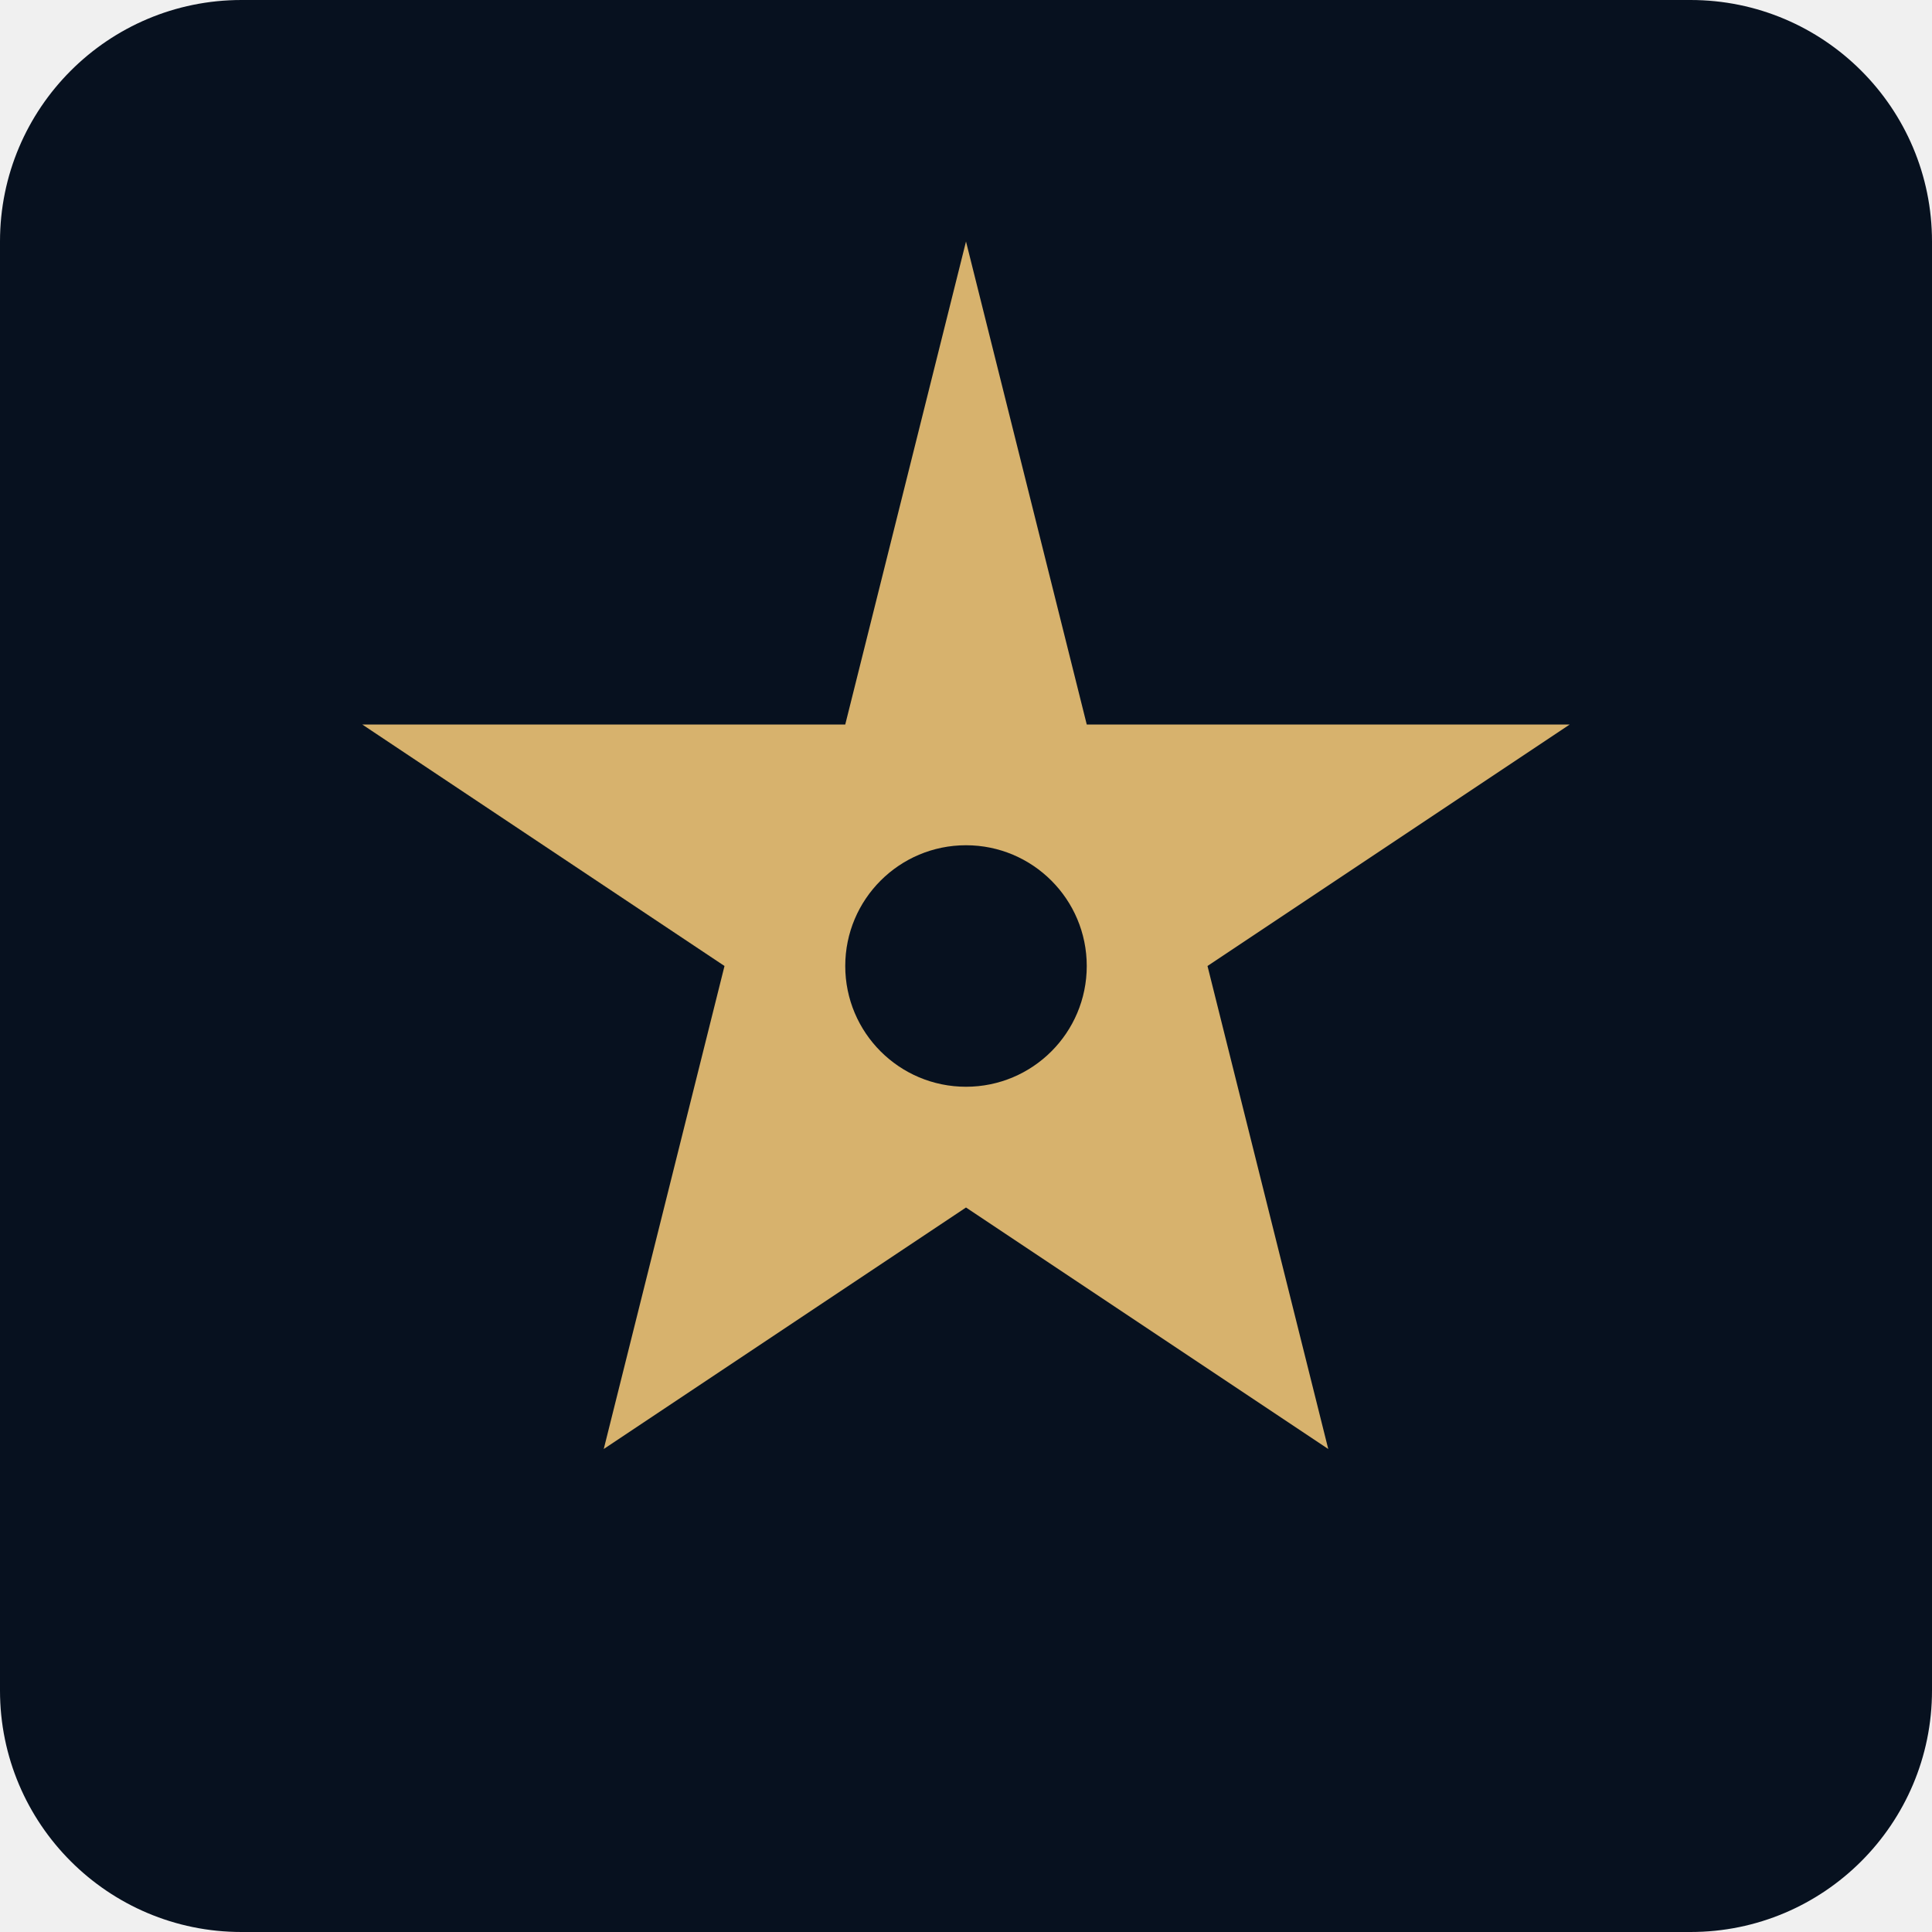
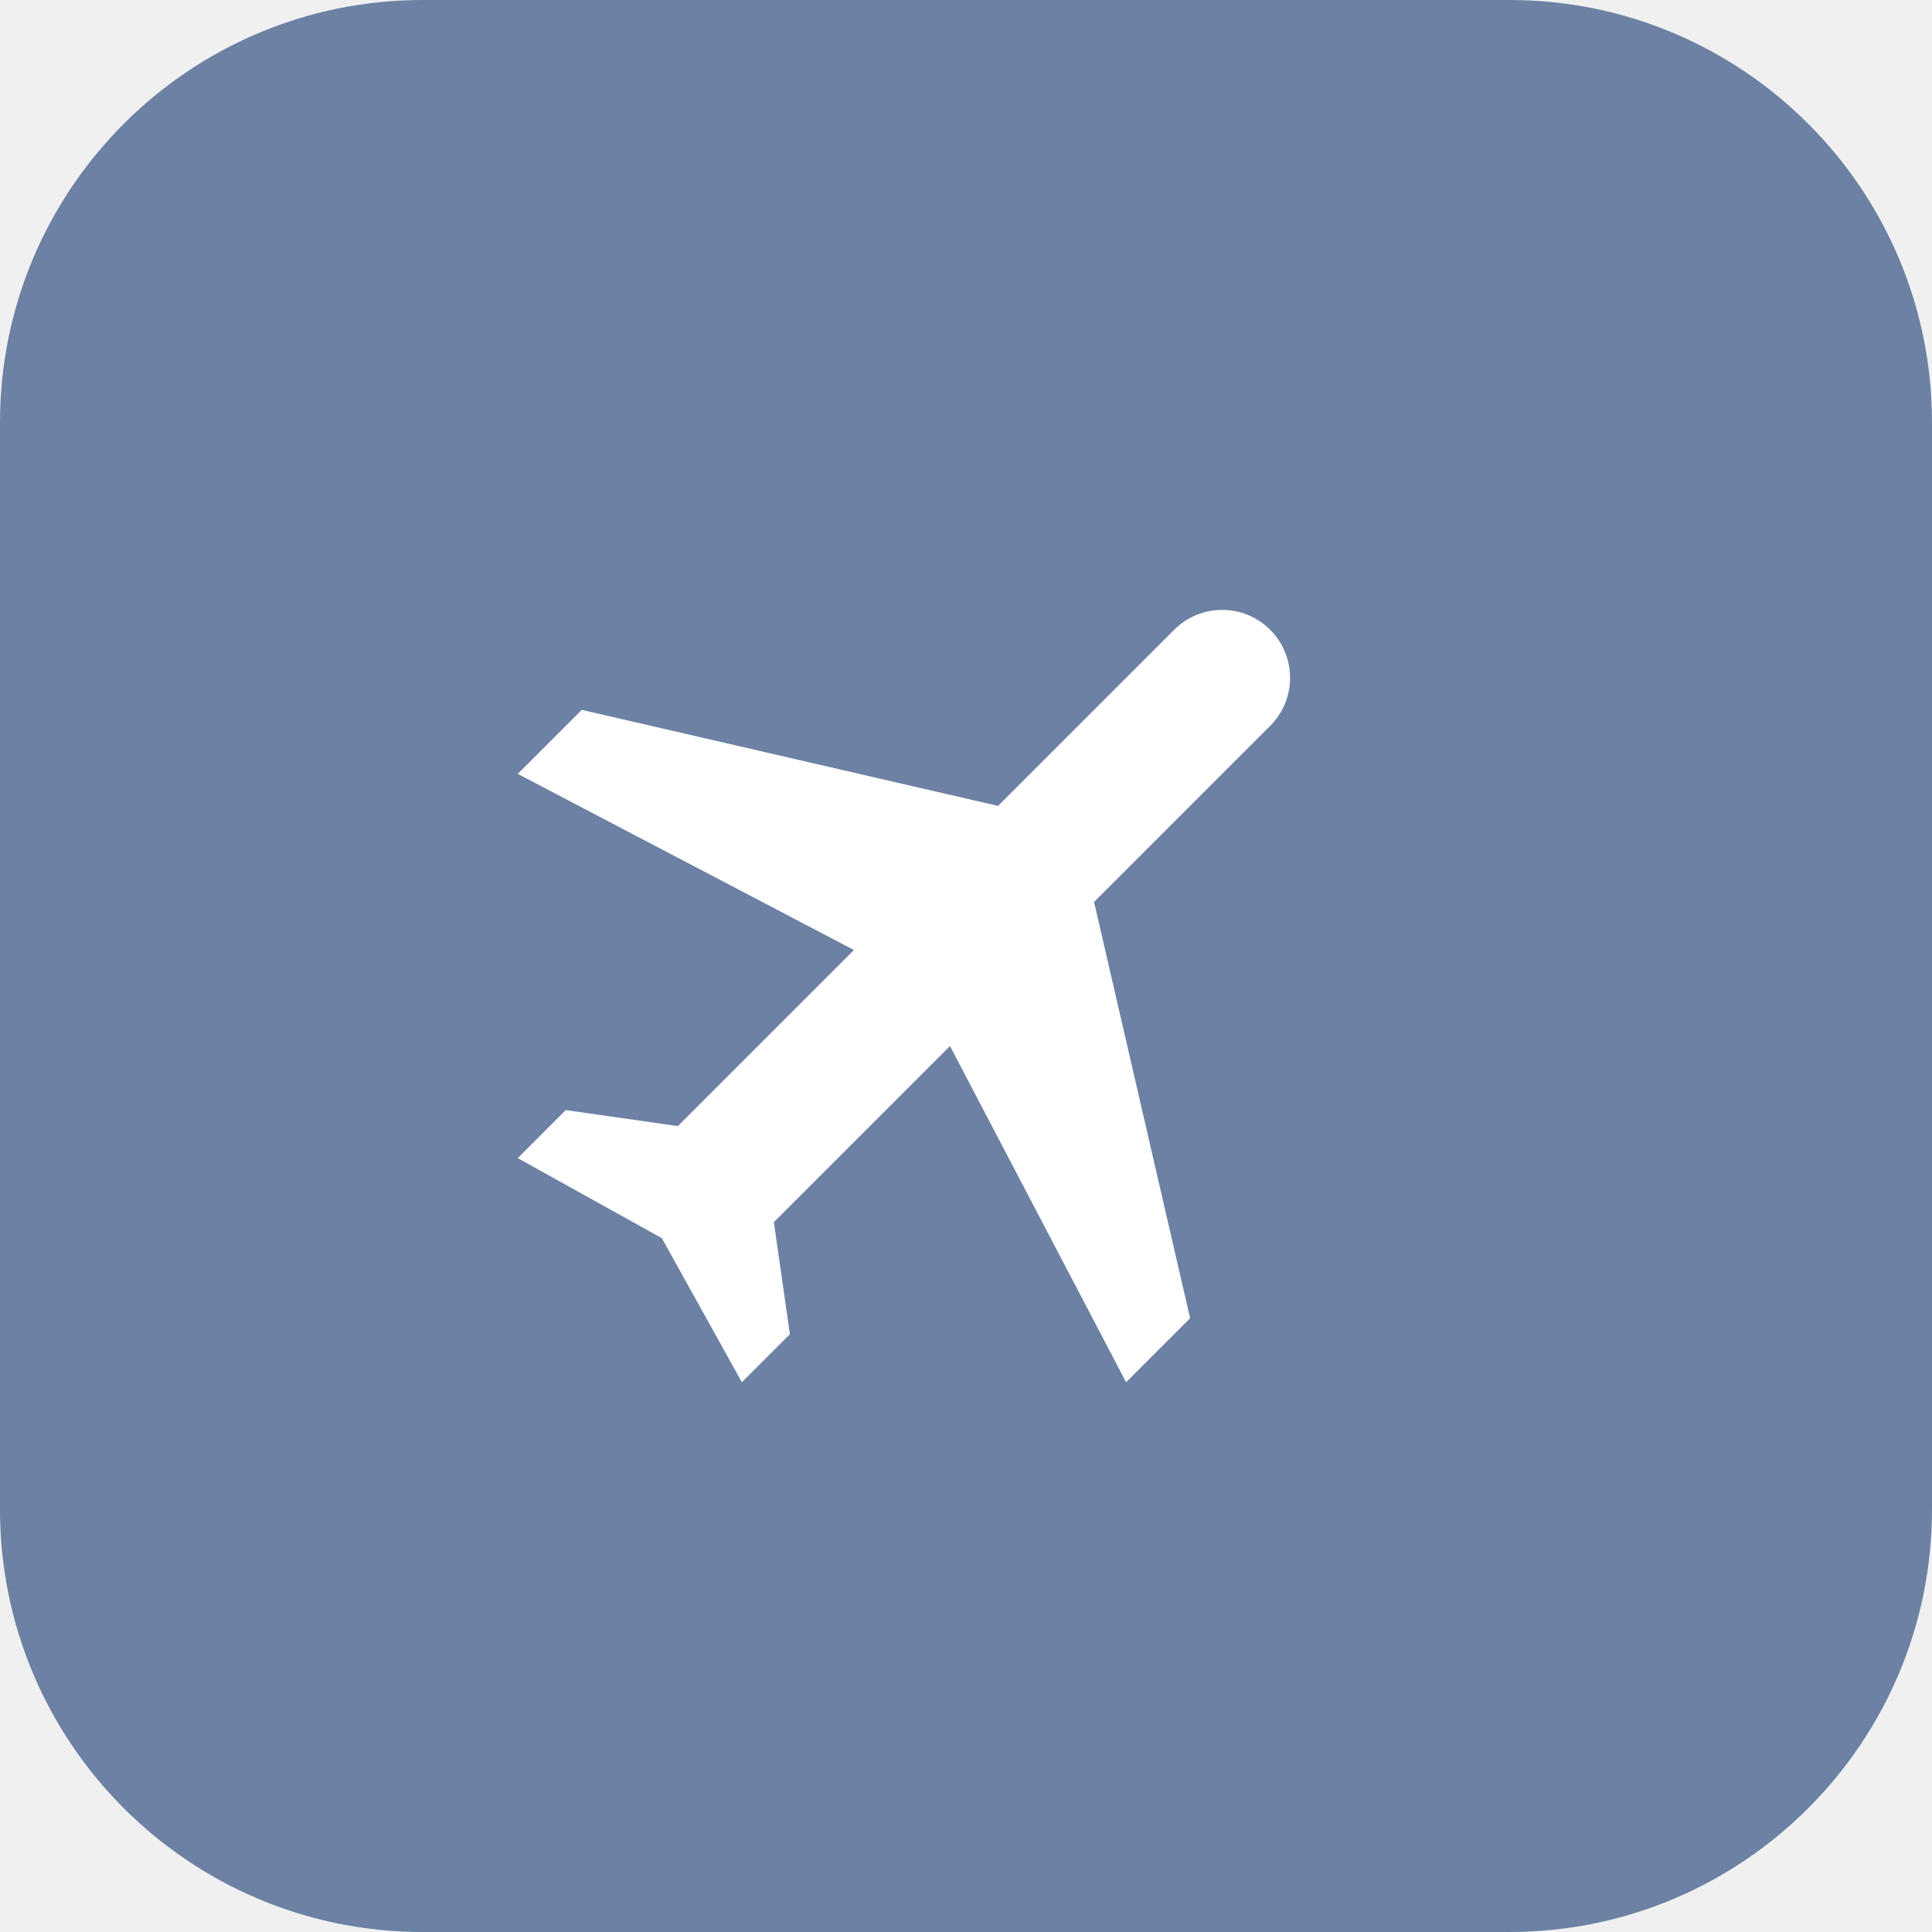
<svg xmlns="http://www.w3.org/2000/svg" viewBox="0 0 64 64">
-   <rect width="64" height="64" rx="8" fill="#07111F" />
-   <path d="M32 8L36 24H52L40 32L44 48L32 40L20 48L24 32L12 24H28L32 8Z" fill="#D7B26D" />
-   <circle cx="32" cy="32" r="4" fill="#07111F" />
+   <rect width="64" height="64" rx="14" fill="#6c81a3" />
+   <path transform="translate(14 14) scale(1.5) rotate(45 12 12)" fill="#fff" d="M21 16v-2l-8-5V3.5a1.5 1.5 0 0 0-3 0V9l-8 5v2l8-2.5V19l-2 1.5V22l3.5-1 3.5 1v-1.5L13 19v-5.5l8 2.5z" />
</svg>
